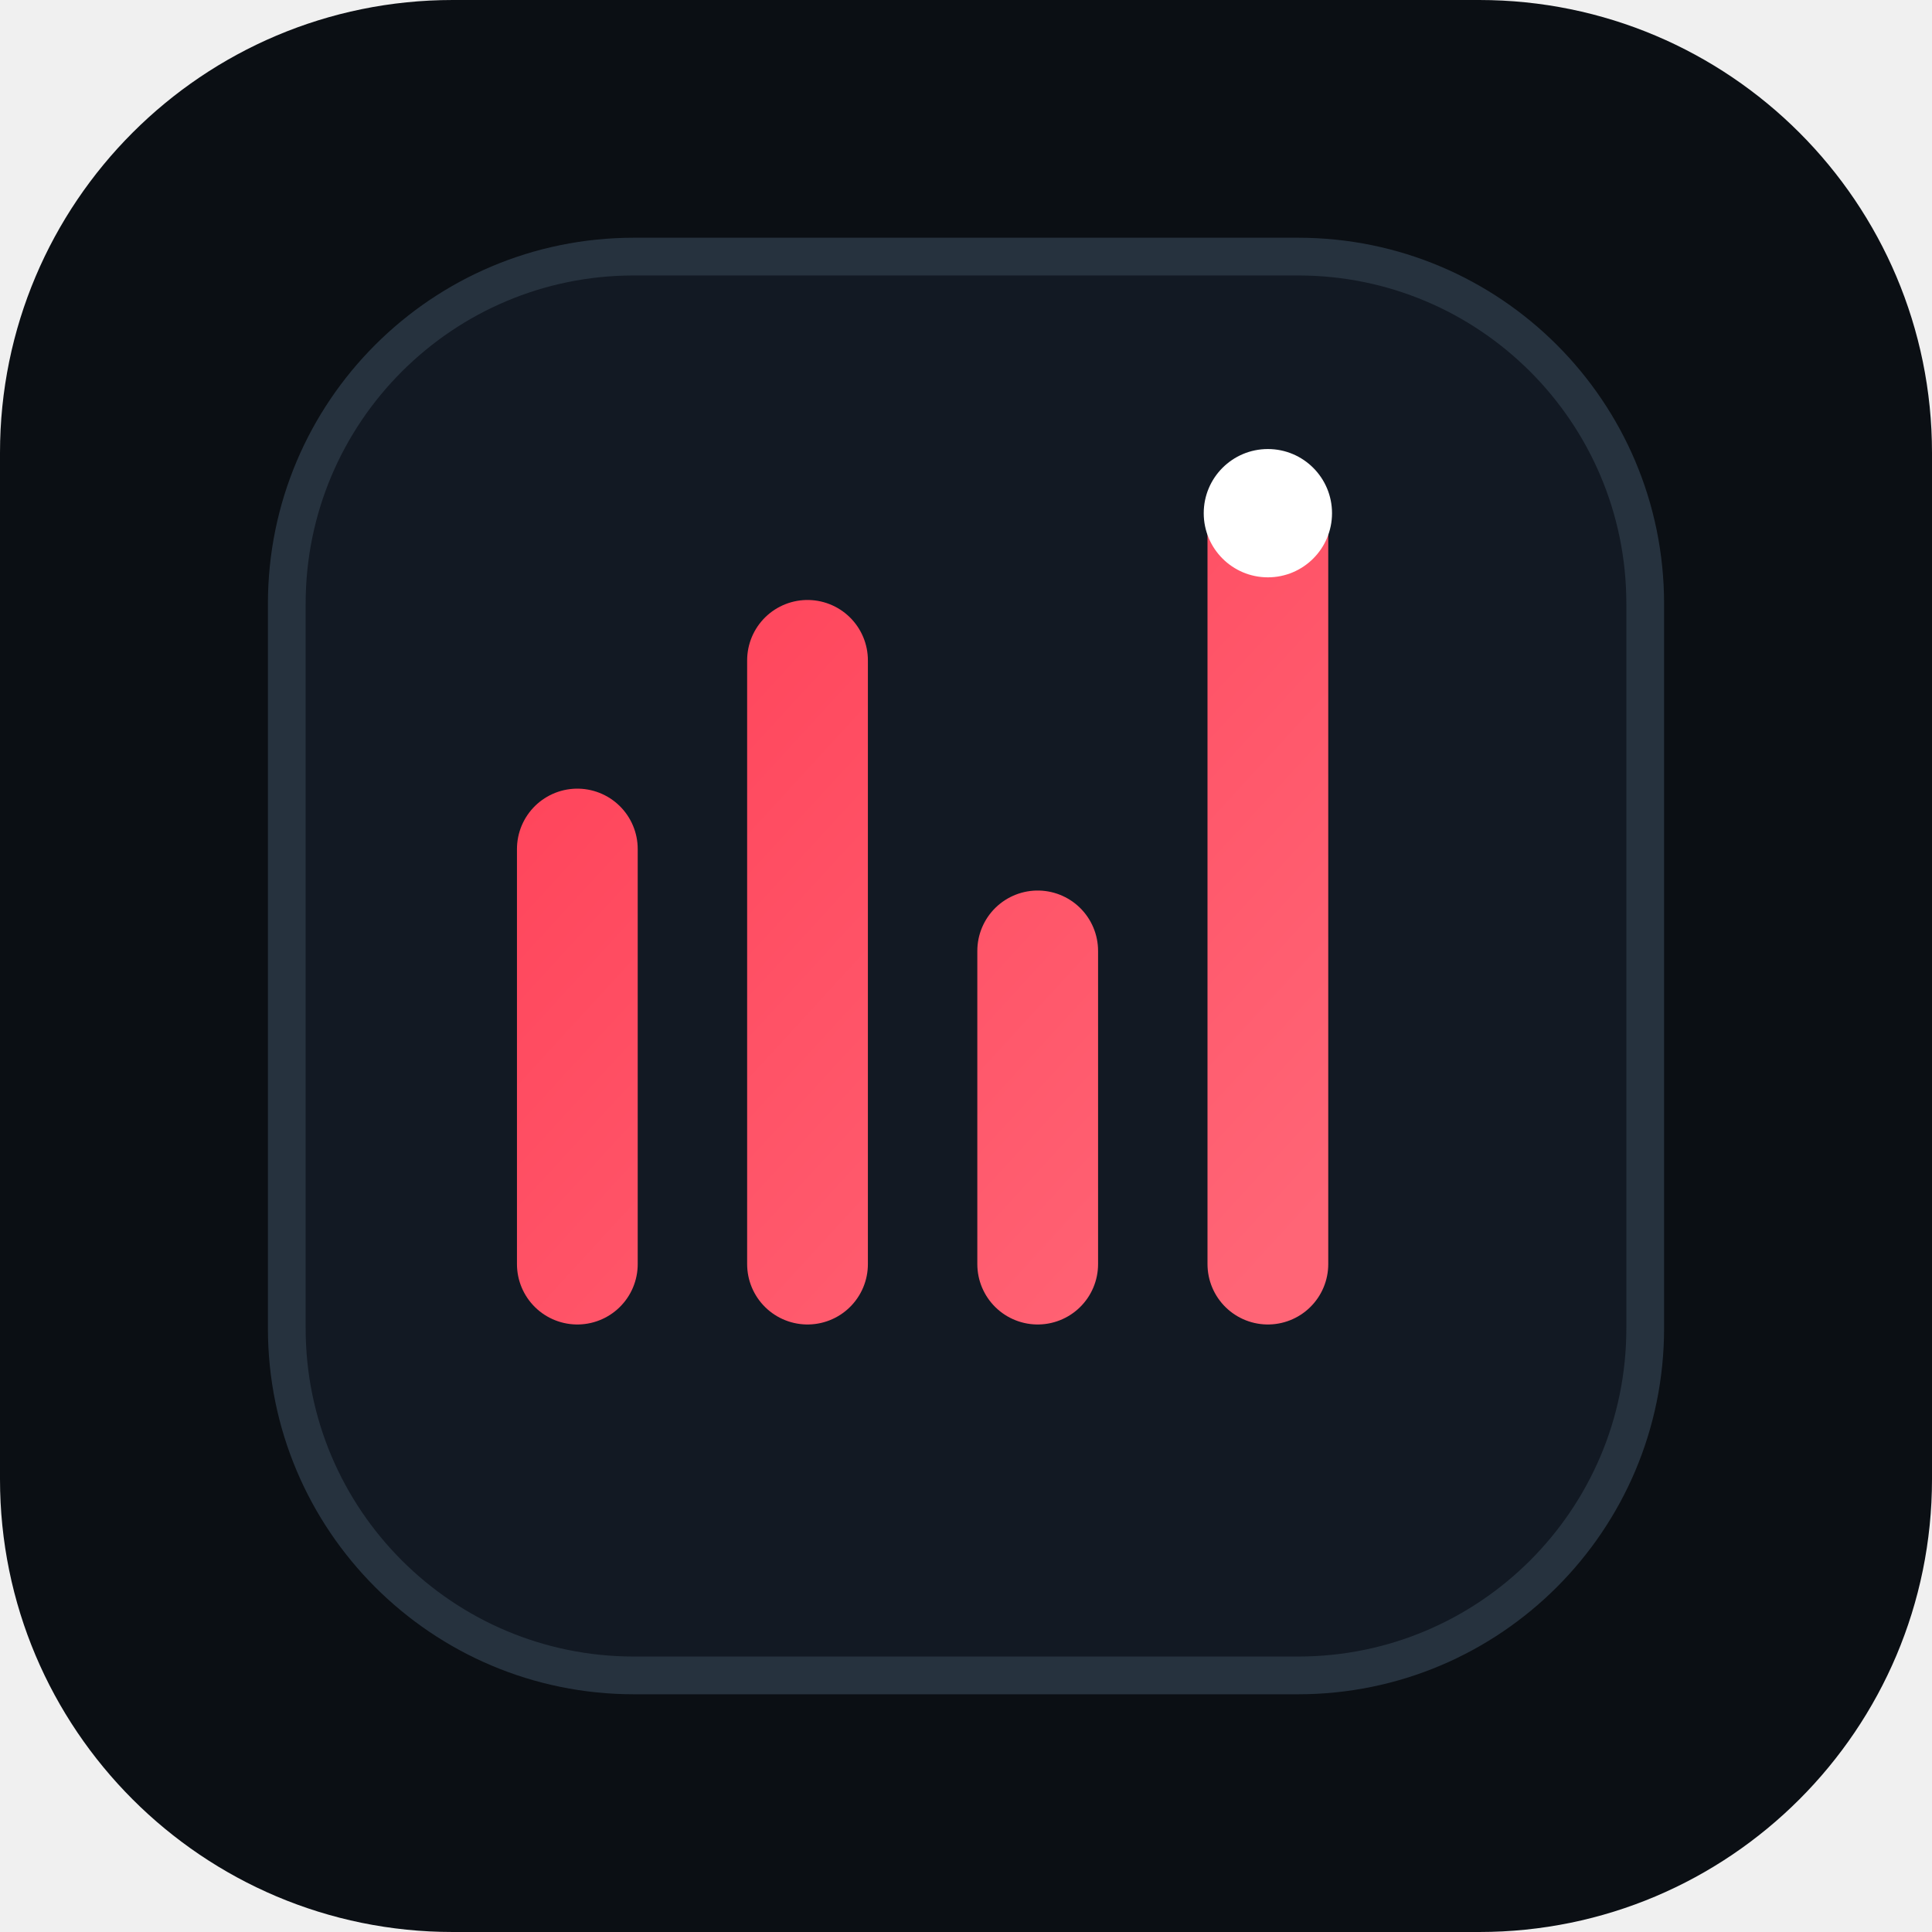
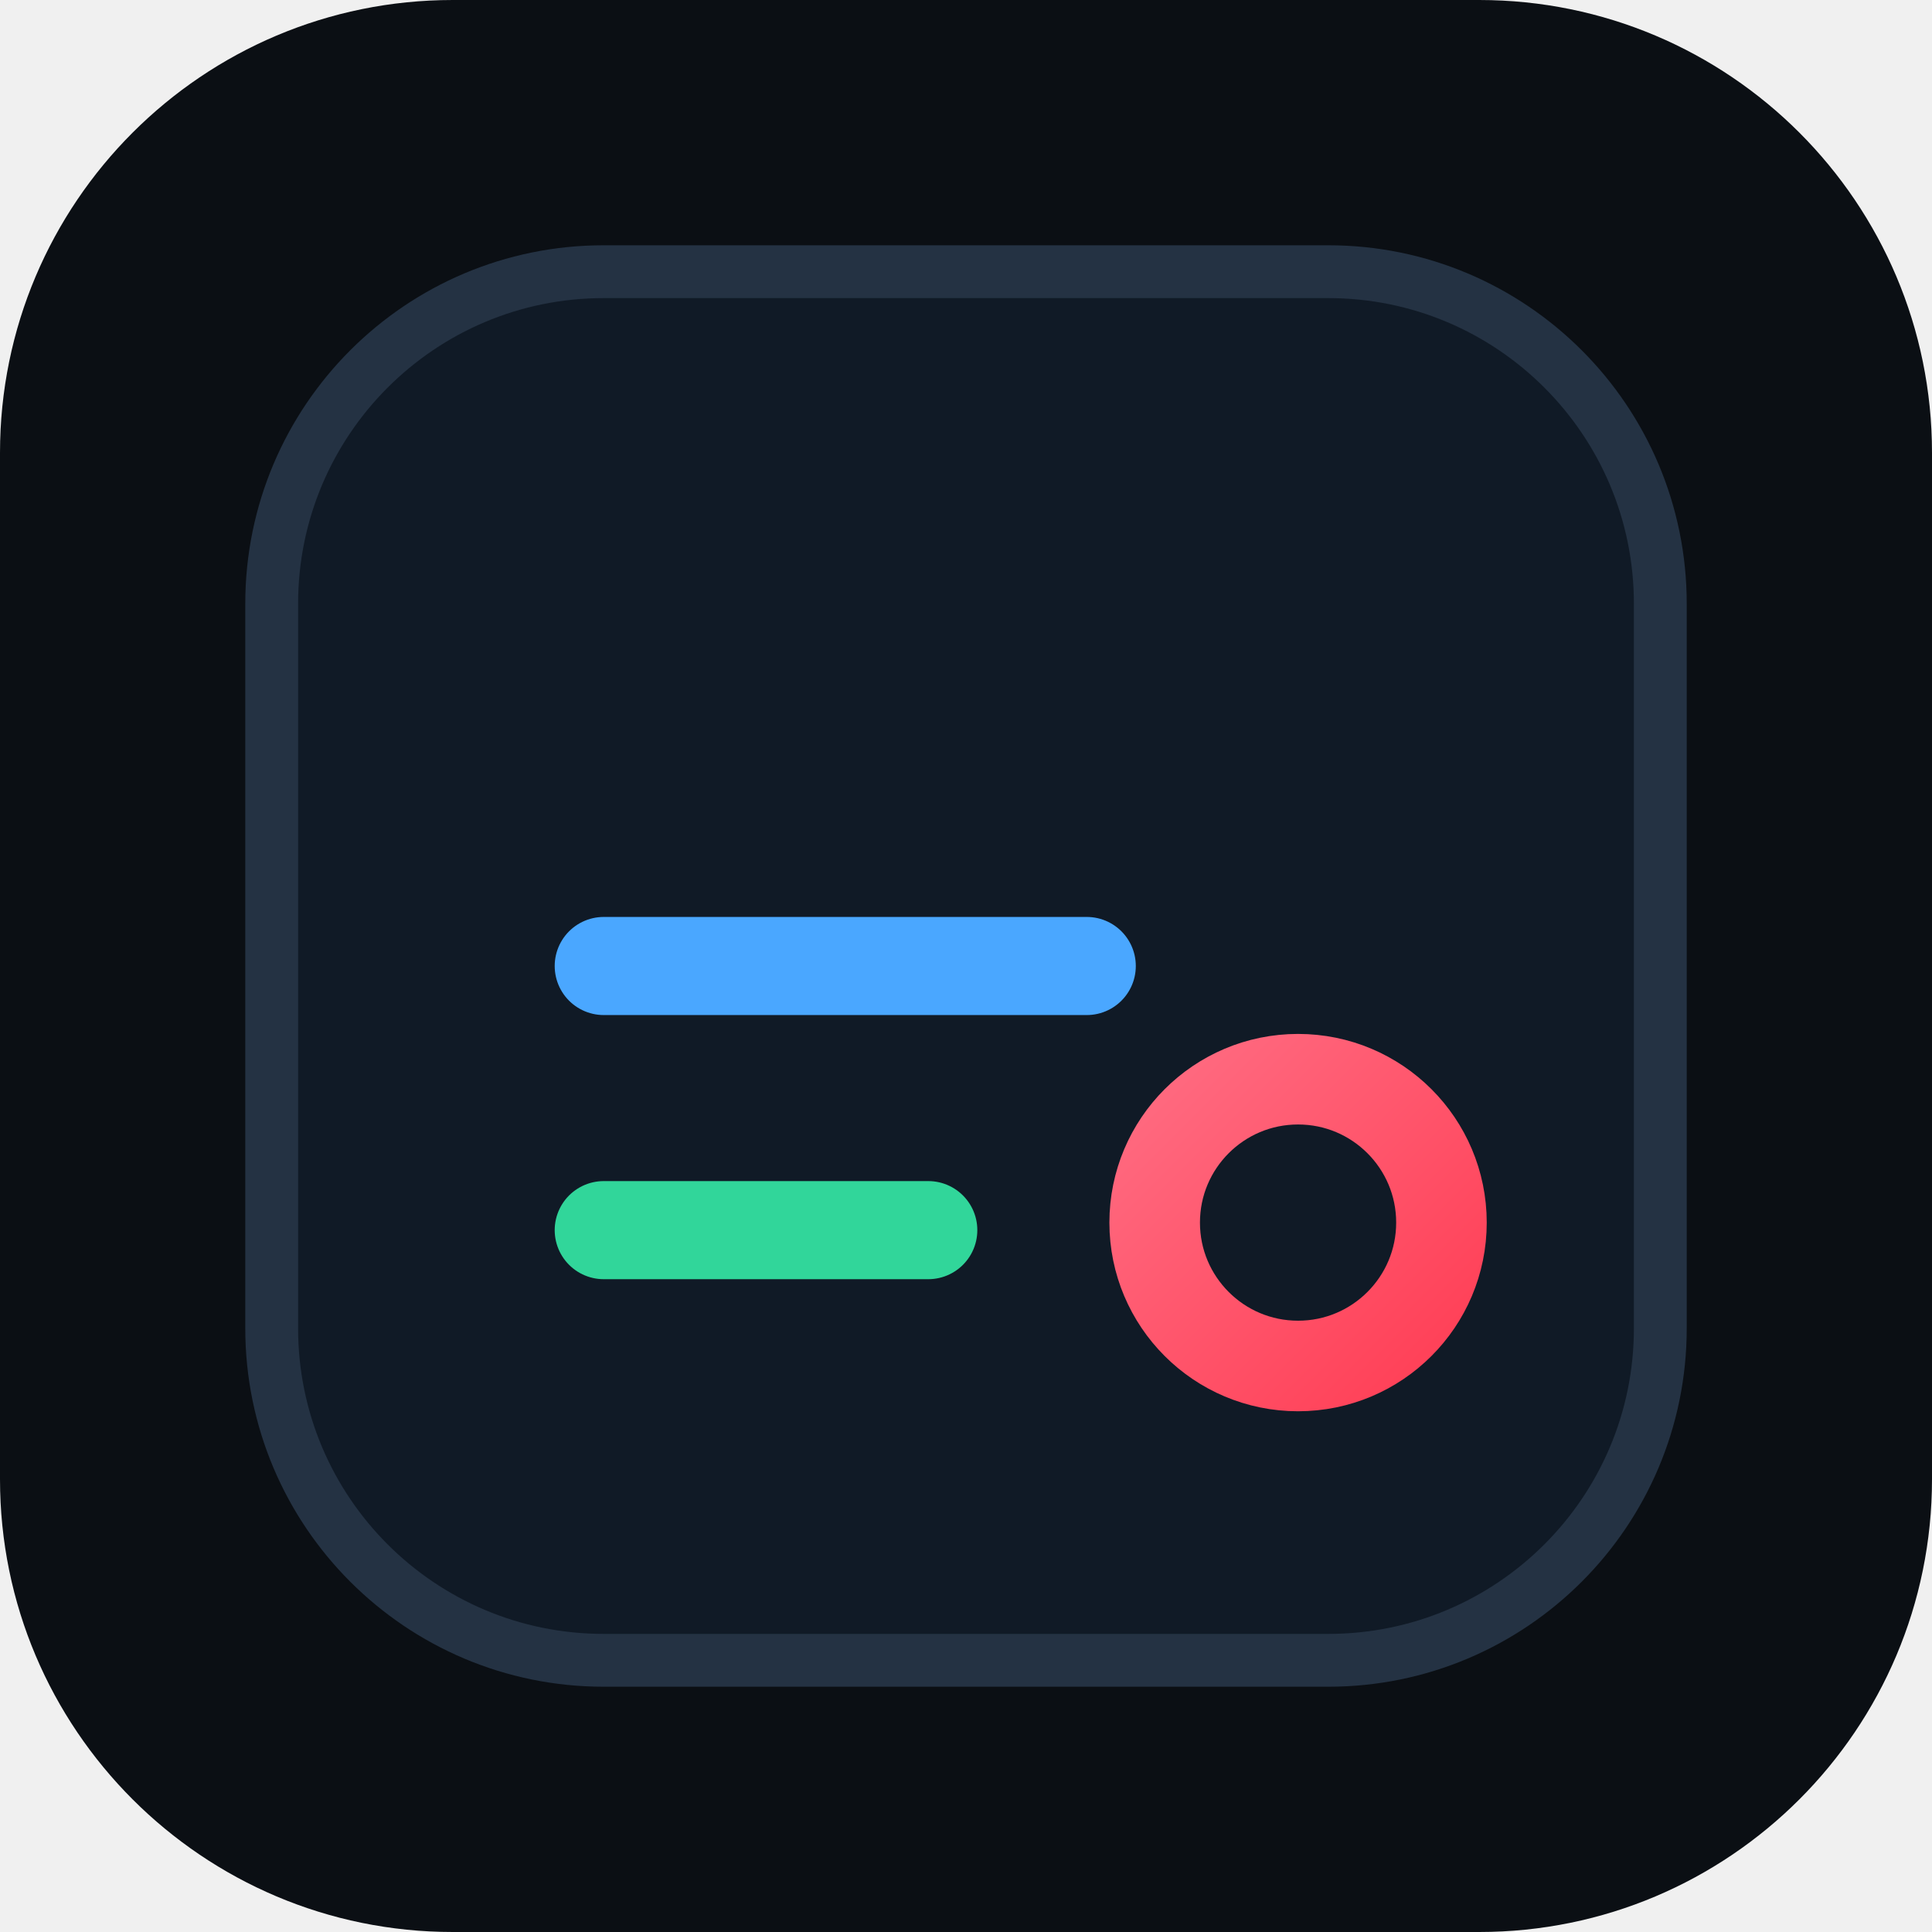
<svg xmlns="http://www.w3.org/2000/svg" viewBox="0 0 512 512">
  <defs>
    <linearGradient id="g" x1="0" y1="0" x2="1" y2="1">
-       <stop stop-color="#ff4057" />
-       <stop offset="1" stop-color="#ff6576" />
+       <stop offset="0%" stop-color="#ff6a80" />
+       <stop offset="100%" stop-color="#ff4057" />
    </linearGradient>
  </defs>
  <rect width="512" height="512" rx="120" fill="#0b0f14" />
-   <rect x="76" y="68" width="360" height="376" rx="92" fill="#121923" stroke="#26323e" stroke-width="10" />
-   <path d="M153 335V225M214 335V175M275 335V252M336 335V136" stroke="url(#g)" stroke-width="32" stroke-linecap="round" />
-   <circle cx="336" cy="136" r="17" fill="#fff" />
+   <rect x="72" y="72" width="368" height="368" rx="88" fill="#101a26" stroke="#243243" stroke-width="14" />
+   <path d="M160 186h192" stroke="url(#g)" stroke-width="26" stroke-linecap="round" />
+   <path d="M160 256h128" stroke="#4aa7ff" stroke-width="26" stroke-linecap="round" />
+   <path d="M160 326h86" stroke="#31d69a" stroke-width="26" stroke-linecap="round" />
+   <circle cx="344" cy="324" r="38" fill="none" stroke="url(#g)" stroke-width="24" />
</svg>
